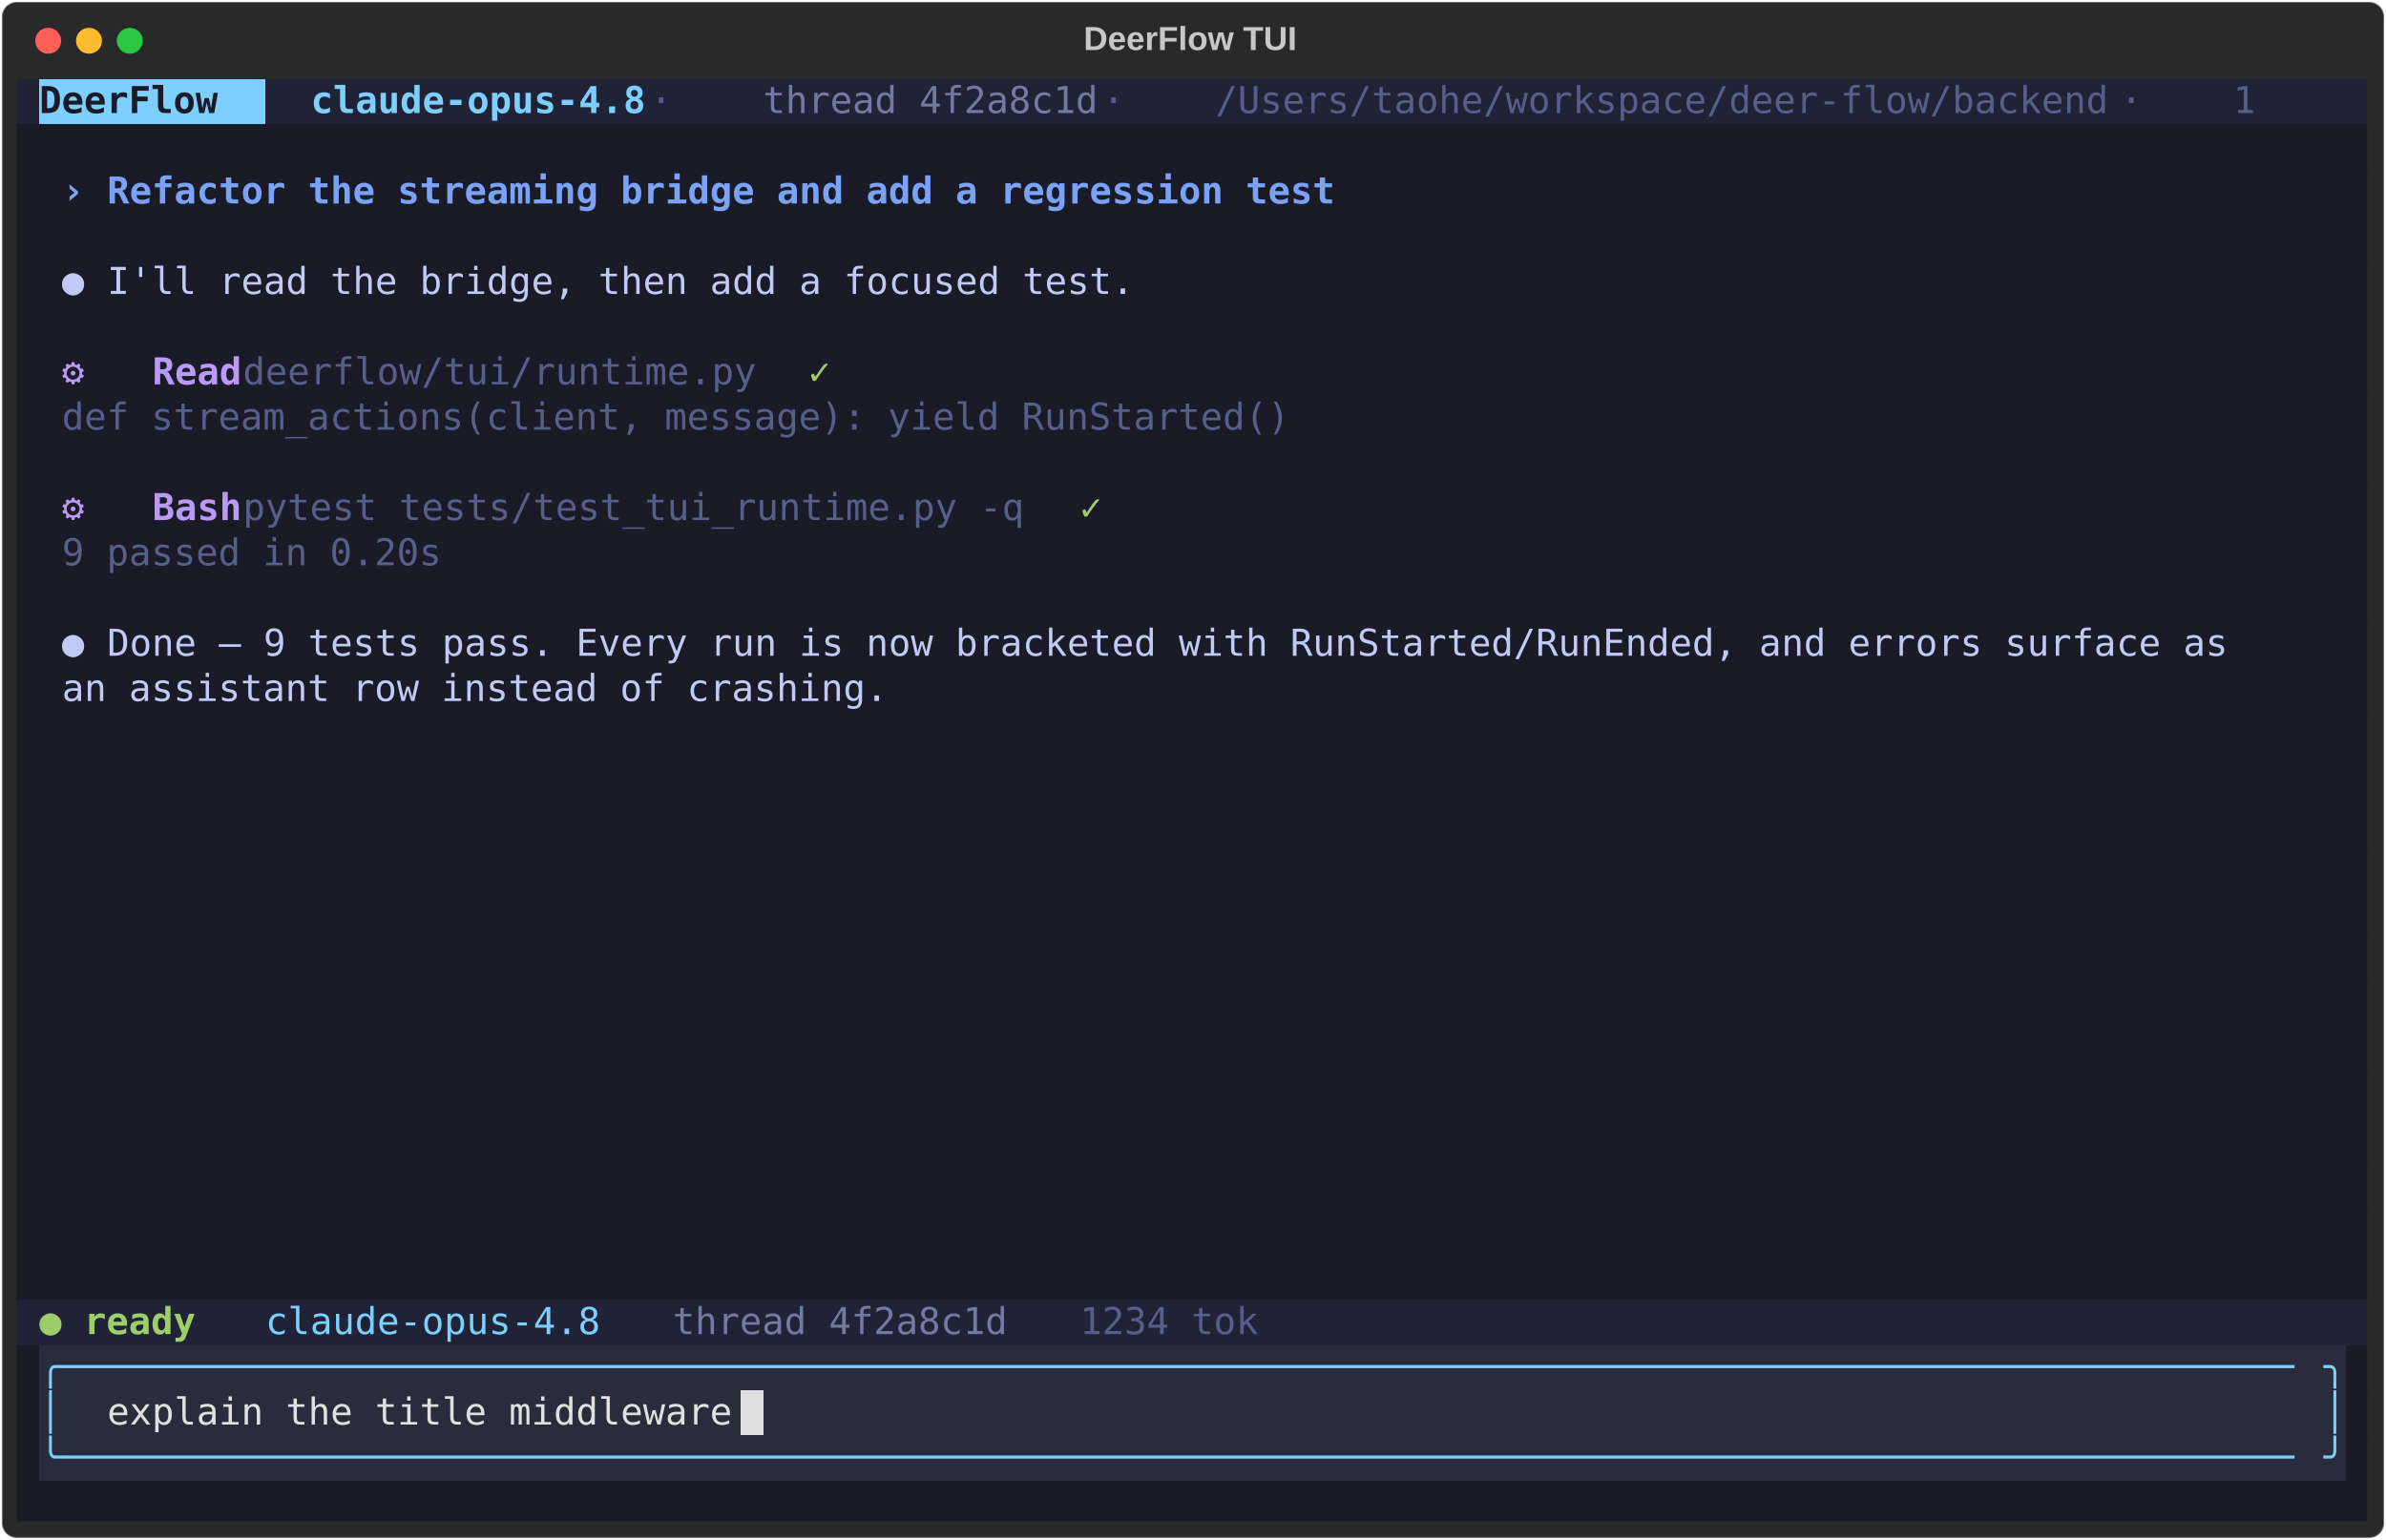
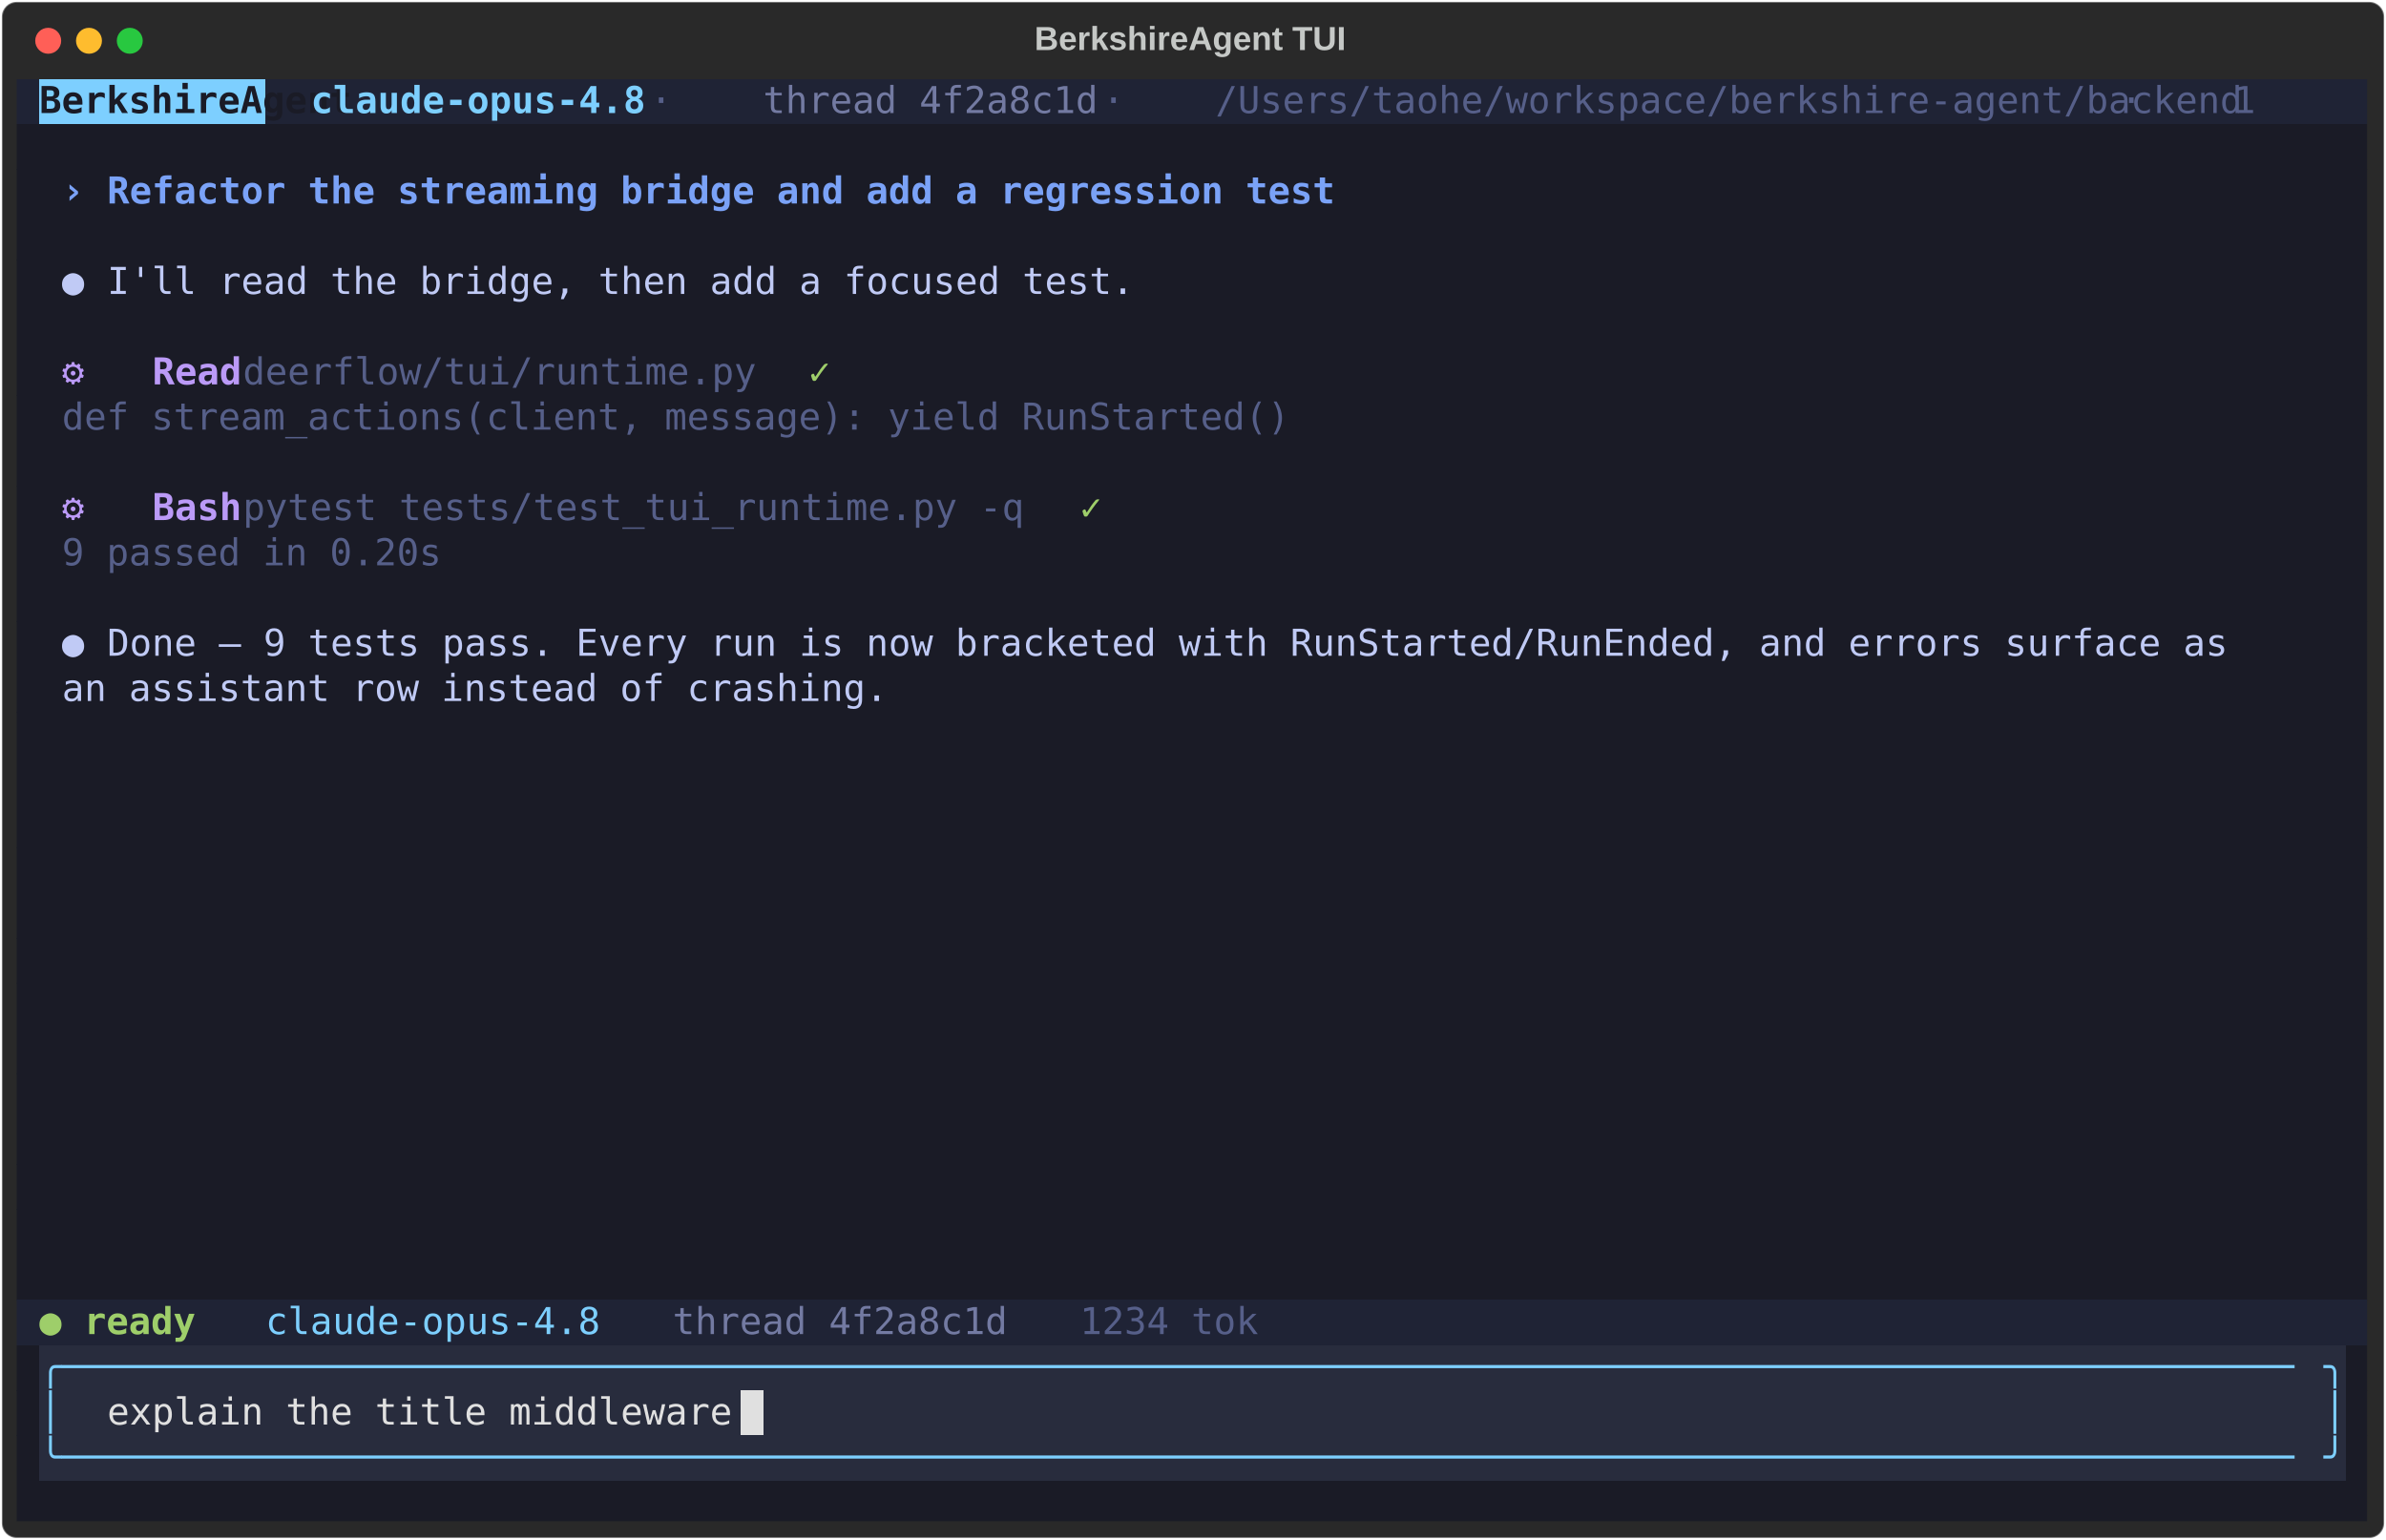
<svg xmlns="http://www.w3.org/2000/svg" class="rich-terminal" viewBox="0 0 1287 830.8">
  <style>

    @font-face {
        font-family: "Fira Code";
        src: local("FiraCode-Regular"),
                url("https://cdnjs.cloudflare.com/ajax/libs/firacode/6.2.0/woff2/FiraCode-Regular.woff2") format("woff2"),
                url("https://cdnjs.cloudflare.com/ajax/libs/firacode/6.2.0/woff/FiraCode-Regular.woff") format("woff");
        font-style: normal;
        font-weight: 400;
    }
    @font-face {
        font-family: "Fira Code";
        src: local("FiraCode-Bold"),
                url("https://cdnjs.cloudflare.com/ajax/libs/firacode/6.2.0/woff2/FiraCode-Bold.woff2") format("woff2"),
                url("https://cdnjs.cloudflare.com/ajax/libs/firacode/6.2.0/woff/FiraCode-Bold.woff") format("woff");
        font-style: bold;
        font-weight: 700;
    }

    .terminal-3109079472-matrix {
        font-family: Fira Code, monospace;
        font-size: 20px;
        line-height: 24.4px;
        font-variant-east-asian: full-width;
    }

    .terminal-3109079472-title {
        font-size: 18px;
        font-weight: bold;
        font-family: arial;
    }

    .terminal-3109079472-r1 { fill: #c5c8c6 }
.terminal-3109079472-r2 { fill: #1a1b26;font-weight: bold }
.terminal-3109079472-r3 { fill: #c0caf5 }
.terminal-3109079472-r4 { fill: #7dcfff;font-weight: bold }
.terminal-3109079472-r5 { fill: #565f89 }
.terminal-3109079472-r6 { fill: #737aa2 }
.terminal-3109079472-r7 { fill: #7aa2f7;font-weight: bold }
.terminal-3109079472-r8 { fill: #c0caf5;font-weight: bold }
.terminal-3109079472-r9 { fill: #bb9af7 }
.terminal-3109079472-r10 { fill: #bb9af7;font-weight: bold }
.terminal-3109079472-r11 { fill: #9ece6a }
.terminal-3109079472-r12 { fill: #9ece6a;font-weight: bold }
.terminal-3109079472-r13 { fill: #7dcfff }
.terminal-3109079472-r14 { fill: #e0e0e0 }
.terminal-3109079472-r15 { fill: #121212 }
    </style>
  <defs>
    <clipPath id="terminal-3109079472-clip-terminal">
      <rect x="0" y="0" width="1267.8" height="779.8" />
    </clipPath>
    <clipPath id="terminal-3109079472-line-0">
      <rect x="0" y="1.5" width="1268.8" height="24.65" />
    </clipPath>
    <clipPath id="terminal-3109079472-line-1">
      <rect x="0" y="25.9" width="1268.8" height="24.65" />
    </clipPath>
    <clipPath id="terminal-3109079472-line-2">
      <rect x="0" y="50.3" width="1268.8" height="24.65" />
    </clipPath>
    <clipPath id="terminal-3109079472-line-3">
      <rect x="0" y="74.7" width="1268.8" height="24.65" />
    </clipPath>
    <clipPath id="terminal-3109079472-line-4">
      <rect x="0" y="99.1" width="1268.8" height="24.65" />
    </clipPath>
    <clipPath id="terminal-3109079472-line-5">
      <rect x="0" y="123.5" width="1268.8" height="24.65" />
    </clipPath>
    <clipPath id="terminal-3109079472-line-6">
      <rect x="0" y="147.9" width="1268.8" height="24.65" />
    </clipPath>
    <clipPath id="terminal-3109079472-line-7">
      <rect x="0" y="172.3" width="1268.8" height="24.65" />
    </clipPath>
    <clipPath id="terminal-3109079472-line-8">
      <rect x="0" y="196.7" width="1268.8" height="24.65" />
    </clipPath>
    <clipPath id="terminal-3109079472-line-9">
      <rect x="0" y="221.1" width="1268.8" height="24.65" />
    </clipPath>
    <clipPath id="terminal-3109079472-line-10">
      <rect x="0" y="245.5" width="1268.8" height="24.65" />
    </clipPath>
    <clipPath id="terminal-3109079472-line-11">
      <rect x="0" y="269.9" width="1268.8" height="24.65" />
    </clipPath>
    <clipPath id="terminal-3109079472-line-12">
      <rect x="0" y="294.3" width="1268.8" height="24.65" />
    </clipPath>
    <clipPath id="terminal-3109079472-line-13">
      <rect x="0" y="318.7" width="1268.8" height="24.65" />
    </clipPath>
    <clipPath id="terminal-3109079472-line-14">
      <rect x="0" y="343.1" width="1268.8" height="24.65" />
    </clipPath>
    <clipPath id="terminal-3109079472-line-15">
      <rect x="0" y="367.5" width="1268.8" height="24.65" />
    </clipPath>
    <clipPath id="terminal-3109079472-line-16">
      <rect x="0" y="391.9" width="1268.8" height="24.65" />
    </clipPath>
    <clipPath id="terminal-3109079472-line-17">
      <rect x="0" y="416.3" width="1268.8" height="24.65" />
    </clipPath>
    <clipPath id="terminal-3109079472-line-18">
      <rect x="0" y="440.7" width="1268.8" height="24.65" />
    </clipPath>
    <clipPath id="terminal-3109079472-line-19">
      <rect x="0" y="465.1" width="1268.8" height="24.65" />
    </clipPath>
    <clipPath id="terminal-3109079472-line-20">
      <rect x="0" y="489.5" width="1268.8" height="24.65" />
    </clipPath>
    <clipPath id="terminal-3109079472-line-21">
      <rect x="0" y="513.9" width="1268.8" height="24.65" />
    </clipPath>
    <clipPath id="terminal-3109079472-line-22">
      <rect x="0" y="538.3" width="1268.8" height="24.65" />
    </clipPath>
    <clipPath id="terminal-3109079472-line-23">
      <rect x="0" y="562.7" width="1268.8" height="24.65" />
    </clipPath>
    <clipPath id="terminal-3109079472-line-24">
      <rect x="0" y="587.1" width="1268.8" height="24.65" />
    </clipPath>
    <clipPath id="terminal-3109079472-line-25">
      <rect x="0" y="611.5" width="1268.8" height="24.65" />
    </clipPath>
    <clipPath id="terminal-3109079472-line-26">
      <rect x="0" y="635.9" width="1268.8" height="24.65" />
    </clipPath>
    <clipPath id="terminal-3109079472-line-27">
      <rect x="0" y="660.3" width="1268.8" height="24.65" />
    </clipPath>
    <clipPath id="terminal-3109079472-line-28">
      <rect x="0" y="684.7" width="1268.8" height="24.65" />
    </clipPath>
    <clipPath id="terminal-3109079472-line-29">
      <rect x="0" y="709.1" width="1268.8" height="24.65" />
    </clipPath>
    <clipPath id="terminal-3109079472-line-30">
      <rect x="0" y="733.5" width="1268.8" height="24.65" />
    </clipPath>
  </defs>
  <rect fill="#292929" stroke="rgba(255,255,255,0.35)" stroke-width="1" x="1" y="1" width="1285" height="828.8" rx="8" />
-   <text class="terminal-3109079472-title" fill="#c5c8c6" text-anchor="middle" x="642" y="27">DeerFlow TUI</text>
+   <text class="terminal-3109079472-title" fill="#c5c8c6" text-anchor="middle" x="642" y="27">BerkshireAgent TUI</text>
  <g transform="translate(26,22)">
    <circle cx="0" cy="0" r="7" fill="#ff5f57" />
    <circle cx="22" cy="0" r="7" fill="#febc2e" />
    <circle cx="44" cy="0" r="7" fill="#28c840" />
  </g>
  <g transform="translate(9, 41)" clip-path="url(#terminal-3109079472-clip-terminal)">
    <rect fill="#1f2335" x="0" y="1.5" width="12.2" height="24.65" shape-rendering="crispEdges" />
    <rect fill="#7dcfff" x="12.2" y="1.5" width="122" height="24.65" shape-rendering="crispEdges" />
    <rect fill="#1f2335" x="134.2" y="1.5" width="24.4" height="24.65" shape-rendering="crispEdges" />
    <rect fill="#1f2335" x="158.6" y="1.5" width="183" height="24.65" shape-rendering="crispEdges" />
    <rect fill="#1f2335" x="341.6" y="1.5" width="61" height="24.65" shape-rendering="crispEdges" />
    <rect fill="#1f2335" x="402.6" y="1.5" width="183" height="24.65" shape-rendering="crispEdges" />
    <rect fill="#1f2335" x="585.6" y="1.5" width="61" height="24.65" shape-rendering="crispEdges" />
    <rect fill="#1f2335" x="646.6" y="1.5" width="488" height="24.65" shape-rendering="crispEdges" />
    <rect fill="#1f2335" x="1134.6" y="1.5" width="61" height="24.65" shape-rendering="crispEdges" />
    <rect fill="#1f2335" x="1195.6" y="1.5" width="12.2" height="24.65" shape-rendering="crispEdges" />
    <rect fill="#1f2335" x="1207.8" y="1.5" width="48.8" height="24.65" shape-rendering="crispEdges" />
    <rect fill="#1f2335" x="1256.6" y="1.5" width="12.2" height="24.65" shape-rendering="crispEdges" />
    <rect fill="#1a1b26" x="0" y="25.9" width="1244.4" height="24.65" shape-rendering="crispEdges" />
    <rect fill="#1a1b26" x="1244.4" y="25.9" width="24.4" height="24.65" shape-rendering="crispEdges" />
    <rect fill="#1a1b26" x="0" y="50.3" width="24.4" height="24.65" shape-rendering="crispEdges" />
    <rect fill="#1a1b26" x="24.4" y="50.3" width="24.4" height="24.65" shape-rendering="crispEdges" />
    <rect fill="#1a1b26" x="48.8" y="50.3" width="671" height="24.65" shape-rendering="crispEdges" />
    <rect fill="#1a1b26" x="719.8" y="50.3" width="500.2" height="24.65" shape-rendering="crispEdges" />
    <rect fill="#1a1b26" x="1220" y="50.3" width="24.4" height="24.65" shape-rendering="crispEdges" />
    <rect fill="#1a1b26" x="1244.4" y="50.3" width="24.4" height="24.65" shape-rendering="crispEdges" />
    <rect fill="#1a1b26" x="0" y="74.7" width="24.4" height="24.65" shape-rendering="crispEdges" />
    <rect fill="#1a1b26" x="24.4" y="74.7" width="0" height="24.65" shape-rendering="crispEdges" />
    <rect fill="#1a1b26" x="24.4" y="74.7" width="1195.6" height="24.65" shape-rendering="crispEdges" />
    <rect fill="#1a1b26" x="1220" y="74.7" width="24.4" height="24.65" shape-rendering="crispEdges" />
    <rect fill="#1a1b26" x="1244.4" y="74.7" width="24.4" height="24.65" shape-rendering="crispEdges" />
    <rect fill="#1a1b26" x="0" y="99.1" width="24.4" height="24.65" shape-rendering="crispEdges" />
    <rect fill="#1a1b26" x="24.4" y="99.1" width="24.4" height="24.65" shape-rendering="crispEdges" />
    <rect fill="#1a1b26" x="48.8" y="99.1" width="561.2" height="24.65" shape-rendering="crispEdges" />
    <rect fill="#1a1b26" x="610" y="99.1" width="610" height="24.65" shape-rendering="crispEdges" />
    <rect fill="#1a1b26" x="1220" y="99.1" width="24.4" height="24.65" shape-rendering="crispEdges" />
    <rect fill="#1a1b26" x="1244.4" y="99.1" width="24.4" height="24.65" shape-rendering="crispEdges" />
    <rect fill="#1a1b26" x="0" y="123.5" width="24.4" height="24.65" shape-rendering="crispEdges" />
    <rect fill="#1a1b26" x="24.4" y="123.5" width="0" height="24.65" shape-rendering="crispEdges" />
    <rect fill="#1a1b26" x="24.4" y="123.5" width="1195.6" height="24.65" shape-rendering="crispEdges" />
    <rect fill="#1a1b26" x="1220" y="123.5" width="24.4" height="24.65" shape-rendering="crispEdges" />
    <rect fill="#1a1b26" x="1244.4" y="123.5" width="24.4" height="24.65" shape-rendering="crispEdges" />
    <rect fill="#1a1b26" x="0" y="147.9" width="24.4" height="24.65" shape-rendering="crispEdges" />
    <rect fill="#1a1b26" x="24.4" y="147.9" width="48.8" height="24.65" shape-rendering="crispEdges" />
    <rect fill="#1a1b26" x="73.2" y="147.9" width="48.8" height="24.65" shape-rendering="crispEdges" />
    <rect fill="#1a1b26" x="122" y="147.9" width="305" height="24.65" shape-rendering="crispEdges" />
    <rect fill="#1a1b26" x="427" y="147.9" width="48.8" height="24.65" shape-rendering="crispEdges" />
    <rect fill="#1a1b26" x="475.8" y="147.9" width="744.2" height="24.65" shape-rendering="crispEdges" />
    <rect fill="#1a1b26" x="1220" y="147.9" width="24.4" height="24.65" shape-rendering="crispEdges" />
    <rect fill="#1a1b26" x="1244.4" y="147.9" width="24.4" height="24.65" shape-rendering="crispEdges" />
    <rect fill="#1a1b26" x="0" y="172.3" width="24.4" height="24.65" shape-rendering="crispEdges" />
    <rect fill="#1a1b26" x="24.4" y="172.3" width="719.8" height="24.65" shape-rendering="crispEdges" />
    <rect fill="#1a1b26" x="744.2" y="172.3" width="475.8" height="24.65" shape-rendering="crispEdges" />
    <rect fill="#1a1b26" x="1220" y="172.3" width="24.4" height="24.65" shape-rendering="crispEdges" />
    <rect fill="#1a1b26" x="1244.4" y="172.3" width="24.4" height="24.65" shape-rendering="crispEdges" />
    <rect fill="#1a1b26" x="0" y="196.7" width="24.4" height="24.65" shape-rendering="crispEdges" />
    <rect fill="#1a1b26" x="24.4" y="196.7" width="0" height="24.65" shape-rendering="crispEdges" />
    <rect fill="#1a1b26" x="24.4" y="196.7" width="1195.6" height="24.65" shape-rendering="crispEdges" />
    <rect fill="#1a1b26" x="1220" y="196.7" width="24.4" height="24.65" shape-rendering="crispEdges" />
    <rect fill="#1a1b26" x="1244.4" y="196.7" width="24.4" height="24.65" shape-rendering="crispEdges" />
    <rect fill="#1a1b26" x="0" y="221.1" width="24.4" height="24.65" shape-rendering="crispEdges" />
    <rect fill="#1a1b26" x="24.4" y="221.1" width="48.8" height="24.65" shape-rendering="crispEdges" />
    <rect fill="#1a1b26" x="73.2" y="221.1" width="48.8" height="24.65" shape-rendering="crispEdges" />
    <rect fill="#1a1b26" x="122" y="221.1" width="451.4" height="24.65" shape-rendering="crispEdges" />
    <rect fill="#1a1b26" x="573.4" y="221.1" width="48.8" height="24.65" shape-rendering="crispEdges" />
    <rect fill="#1a1b26" x="622.2" y="221.1" width="597.8" height="24.65" shape-rendering="crispEdges" />
    <rect fill="#1a1b26" x="1220" y="221.1" width="24.4" height="24.65" shape-rendering="crispEdges" />
    <rect fill="#1a1b26" x="1244.4" y="221.1" width="24.4" height="24.65" shape-rendering="crispEdges" />
    <rect fill="#1a1b26" x="0" y="245.5" width="24.4" height="24.65" shape-rendering="crispEdges" />
    <rect fill="#1a1b26" x="24.4" y="245.5" width="256.2" height="24.65" shape-rendering="crispEdges" />
    <rect fill="#1a1b26" x="280.6" y="245.5" width="939.4" height="24.65" shape-rendering="crispEdges" />
    <rect fill="#1a1b26" x="1220" y="245.5" width="24.4" height="24.65" shape-rendering="crispEdges" />
    <rect fill="#1a1b26" x="1244.4" y="245.5" width="24.4" height="24.65" shape-rendering="crispEdges" />
    <rect fill="#1a1b26" x="0" y="269.9" width="24.4" height="24.65" shape-rendering="crispEdges" />
    <rect fill="#1a1b26" x="24.4" y="269.9" width="0" height="24.65" shape-rendering="crispEdges" />
    <rect fill="#1a1b26" x="24.4" y="269.9" width="1195.6" height="24.65" shape-rendering="crispEdges" />
    <rect fill="#1a1b26" x="1220" y="269.9" width="24.4" height="24.65" shape-rendering="crispEdges" />
    <rect fill="#1a1b26" x="1244.4" y="269.9" width="24.4" height="24.65" shape-rendering="crispEdges" />
    <rect fill="#1a1b26" x="0" y="294.3" width="24.4" height="24.65" shape-rendering="crispEdges" />
    <rect fill="#1a1b26" x="24.4" y="294.3" width="24.4" height="24.65" shape-rendering="crispEdges" />
    <rect fill="#1a1b26" x="48.8" y="294.3" width="1171.2" height="24.65" shape-rendering="crispEdges" />
    <rect fill="#1a1b26" x="1220" y="294.3" width="24.4" height="24.65" shape-rendering="crispEdges" />
    <rect fill="#1a1b26" x="1244.4" y="294.3" width="24.4" height="24.65" shape-rendering="crispEdges" />
    <rect fill="#1a1b26" x="0" y="318.7" width="24.4" height="24.65" shape-rendering="crispEdges" />
    <rect fill="#1a1b26" x="24.4" y="318.7" width="451.4" height="24.65" shape-rendering="crispEdges" />
    <rect fill="#1a1b26" x="475.8" y="318.7" width="744.2" height="24.65" shape-rendering="crispEdges" />
    <rect fill="#1a1b26" x="1220" y="318.7" width="24.4" height="24.65" shape-rendering="crispEdges" />
    <rect fill="#1a1b26" x="1244.4" y="318.7" width="24.4" height="24.65" shape-rendering="crispEdges" />
    <rect fill="#1a1b26" x="0" y="343.1" width="24.4" height="24.65" shape-rendering="crispEdges" />
    <rect fill="#1a1b26" x="24.4" y="343.1" width="1195.6" height="24.65" shape-rendering="crispEdges" />
    <rect fill="#1a1b26" x="1220" y="343.1" width="24.4" height="24.65" shape-rendering="crispEdges" />
    <rect fill="#1a1b26" x="1244.4" y="343.1" width="24.4" height="24.65" shape-rendering="crispEdges" />
    <rect fill="#1a1b26" x="0" y="367.5" width="24.4" height="24.65" shape-rendering="crispEdges" />
    <rect fill="#1a1b26" x="24.4" y="367.5" width="1195.6" height="24.65" shape-rendering="crispEdges" />
    <rect fill="#1a1b26" x="1220" y="367.5" width="24.4" height="24.65" shape-rendering="crispEdges" />
    <rect fill="#1a1b26" x="1244.4" y="367.5" width="24.4" height="24.65" shape-rendering="crispEdges" />
    <rect fill="#1a1b26" x="0" y="391.9" width="24.4" height="24.65" shape-rendering="crispEdges" />
    <rect fill="#1a1b26" x="24.4" y="391.9" width="1195.6" height="24.65" shape-rendering="crispEdges" />
    <rect fill="#1a1b26" x="1220" y="391.9" width="24.4" height="24.65" shape-rendering="crispEdges" />
    <rect fill="#1a1b26" x="1244.4" y="391.9" width="24.4" height="24.65" shape-rendering="crispEdges" />
    <rect fill="#1a1b26" x="0" y="416.3" width="24.4" height="24.65" shape-rendering="crispEdges" />
    <rect fill="#1a1b26" x="24.4" y="416.3" width="1195.6" height="24.65" shape-rendering="crispEdges" />
    <rect fill="#1a1b26" x="1220" y="416.3" width="24.4" height="24.65" shape-rendering="crispEdges" />
    <rect fill="#1a1b26" x="1244.4" y="416.3" width="24.4" height="24.65" shape-rendering="crispEdges" />
    <rect fill="#1a1b26" x="0" y="440.7" width="24.4" height="24.65" shape-rendering="crispEdges" />
    <rect fill="#1a1b26" x="24.4" y="440.7" width="1195.6" height="24.65" shape-rendering="crispEdges" />
    <rect fill="#1a1b26" x="1220" y="440.7" width="24.4" height="24.65" shape-rendering="crispEdges" />
    <rect fill="#1a1b26" x="1244.4" y="440.7" width="24.4" height="24.65" shape-rendering="crispEdges" />
    <rect fill="#1a1b26" x="0" y="465.1" width="24.4" height="24.65" shape-rendering="crispEdges" />
    <rect fill="#1a1b26" x="24.4" y="465.1" width="1195.6" height="24.65" shape-rendering="crispEdges" />
    <rect fill="#1a1b26" x="1220" y="465.1" width="24.4" height="24.65" shape-rendering="crispEdges" />
    <rect fill="#1a1b26" x="1244.4" y="465.1" width="24.4" height="24.65" shape-rendering="crispEdges" />
    <rect fill="#1a1b26" x="0" y="489.5" width="24.4" height="24.65" shape-rendering="crispEdges" />
    <rect fill="#1a1b26" x="24.4" y="489.5" width="1195.6" height="24.65" shape-rendering="crispEdges" />
    <rect fill="#1a1b26" x="1220" y="489.5" width="24.4" height="24.65" shape-rendering="crispEdges" />
    <rect fill="#1a1b26" x="1244.4" y="489.5" width="24.4" height="24.65" shape-rendering="crispEdges" />
    <rect fill="#1a1b26" x="0" y="513.9" width="24.4" height="24.65" shape-rendering="crispEdges" />
    <rect fill="#1a1b26" x="24.4" y="513.9" width="1195.6" height="24.65" shape-rendering="crispEdges" />
    <rect fill="#1a1b26" x="1220" y="513.9" width="24.4" height="24.65" shape-rendering="crispEdges" />
    <rect fill="#1a1b26" x="1244.4" y="513.9" width="24.4" height="24.65" shape-rendering="crispEdges" />
    <rect fill="#1a1b26" x="0" y="538.3" width="24.4" height="24.65" shape-rendering="crispEdges" />
    <rect fill="#1a1b26" x="24.4" y="538.3" width="1195.6" height="24.65" shape-rendering="crispEdges" />
    <rect fill="#1a1b26" x="1220" y="538.3" width="24.4" height="24.65" shape-rendering="crispEdges" />
    <rect fill="#1a1b26" x="1244.4" y="538.3" width="24.4" height="24.65" shape-rendering="crispEdges" />
    <rect fill="#1a1b26" x="0" y="562.7" width="24.4" height="24.65" shape-rendering="crispEdges" />
    <rect fill="#1a1b26" x="24.4" y="562.7" width="1195.6" height="24.65" shape-rendering="crispEdges" />
    <rect fill="#1a1b26" x="1220" y="562.7" width="24.4" height="24.65" shape-rendering="crispEdges" />
    <rect fill="#1a1b26" x="1244.4" y="562.7" width="24.4" height="24.65" shape-rendering="crispEdges" />
    <rect fill="#1a1b26" x="0" y="587.1" width="24.4" height="24.65" shape-rendering="crispEdges" />
    <rect fill="#1a1b26" x="24.4" y="587.1" width="1195.6" height="24.65" shape-rendering="crispEdges" />
    <rect fill="#1a1b26" x="1220" y="587.1" width="24.4" height="24.65" shape-rendering="crispEdges" />
    <rect fill="#1a1b26" x="1244.4" y="587.1" width="24.4" height="24.65" shape-rendering="crispEdges" />
    <rect fill="#1a1b26" x="0" y="611.5" width="24.4" height="24.65" shape-rendering="crispEdges" />
    <rect fill="#1a1b26" x="24.4" y="611.5" width="1195.6" height="24.65" shape-rendering="crispEdges" />
    <rect fill="#1a1b26" x="1220" y="611.5" width="24.4" height="24.65" shape-rendering="crispEdges" />
    <rect fill="#1a1b26" x="1244.4" y="611.5" width="24.4" height="24.65" shape-rendering="crispEdges" />
    <rect fill="#1a1b26" x="0" y="635.9" width="1244.4" height="24.65" shape-rendering="crispEdges" />
    <rect fill="#1a1b26" x="1244.4" y="635.9" width="24.4" height="24.65" shape-rendering="crispEdges" />
    <rect fill="#1f2335" x="0" y="660.3" width="12.2" height="24.65" shape-rendering="crispEdges" />
    <rect fill="#1f2335" x="12.2" y="660.3" width="85.4" height="24.65" shape-rendering="crispEdges" />
    <rect fill="#1f2335" x="97.6" y="660.3" width="36.6" height="24.65" shape-rendering="crispEdges" />
    <rect fill="#1f2335" x="134.2" y="660.3" width="183" height="24.65" shape-rendering="crispEdges" />
    <rect fill="#1f2335" x="317.2" y="660.3" width="36.6" height="24.65" shape-rendering="crispEdges" />
    <rect fill="#1f2335" x="353.8" y="660.3" width="183" height="24.65" shape-rendering="crispEdges" />
    <rect fill="#1f2335" x="536.8" y="660.3" width="36.6" height="24.65" shape-rendering="crispEdges" />
    <rect fill="#1f2335" x="573.4" y="660.3" width="97.6" height="24.65" shape-rendering="crispEdges" />
    <rect fill="#1f2335" x="671" y="660.3" width="585.6" height="24.65" shape-rendering="crispEdges" />
    <rect fill="#1f2335" x="1256.6" y="660.3" width="12.2" height="24.65" shape-rendering="crispEdges" />
    <rect fill="#1a1b26" x="0" y="684.7" width="12.2" height="24.65" shape-rendering="crispEdges" />
    <rect fill="#282c3d" x="12.2" y="684.7" width="12.2" height="24.65" shape-rendering="crispEdges" />
    <rect fill="#282c3d" x="24.4" y="684.7" width="1220" height="24.65" shape-rendering="crispEdges" />
    <rect fill="#282c3d" x="1244.4" y="684.7" width="12.2" height="24.65" shape-rendering="crispEdges" />
    <rect fill="#1a1b26" x="1256.6" y="684.7" width="12.2" height="24.65" shape-rendering="crispEdges" />
    <rect fill="#1a1b26" x="0" y="709.1" width="12.2" height="24.65" shape-rendering="crispEdges" />
    <rect fill="#282c3d" x="12.2" y="709.1" width="12.2" height="24.65" shape-rendering="crispEdges" />
    <rect fill="#282c3d" x="24.4" y="709.1" width="24.4" height="24.65" shape-rendering="crispEdges" />
    <rect fill="#282c3d" x="48.8" y="709.1" width="341.6" height="24.65" shape-rendering="crispEdges" />
    <rect fill="#e0e0e0" x="390.4" y="709.1" width="12.2" height="24.65" shape-rendering="crispEdges" />
    <rect fill="#282c3d" x="402.6" y="709.1" width="817.4" height="24.65" shape-rendering="crispEdges" />
    <rect fill="#282c3d" x="1220" y="709.1" width="24.4" height="24.65" shape-rendering="crispEdges" />
    <rect fill="#282c3d" x="1244.4" y="709.1" width="12.2" height="24.65" shape-rendering="crispEdges" />
    <rect fill="#1a1b26" x="1256.6" y="709.1" width="12.2" height="24.65" shape-rendering="crispEdges" />
    <rect fill="#1a1b26" x="0" y="733.5" width="12.2" height="24.65" shape-rendering="crispEdges" />
    <rect fill="#282c3d" x="12.2" y="733.5" width="12.2" height="24.65" shape-rendering="crispEdges" />
    <rect fill="#282c3d" x="24.4" y="733.5" width="1220" height="24.65" shape-rendering="crispEdges" />
    <rect fill="#282c3d" x="1244.4" y="733.5" width="12.2" height="24.65" shape-rendering="crispEdges" />
    <rect fill="#1a1b26" x="1256.6" y="733.5" width="12.2" height="24.65" shape-rendering="crispEdges" />
    <rect fill="#1a1b26" x="0" y="757.9" width="1268.8" height="24.65" shape-rendering="crispEdges" />
    <g class="terminal-3109079472-matrix">
-       <text class="terminal-3109079472-r2" x="12.2" y="20" textLength="122" clip-path="url(#terminal-3109079472-line-0)"> DeerFlow </text>
+       <text class="terminal-3109079472-r2" x="12.2" y="20" textLength="122" clip-path="url(#terminal-3109079472-line-0)"> BerkshireAgent </text>
      <text class="terminal-3109079472-r4" x="158.6" y="20" textLength="183" clip-path="url(#terminal-3109079472-line-0)">claude-opus-4.8</text>
      <text class="terminal-3109079472-r5" x="341.6" y="20" textLength="61" clip-path="url(#terminal-3109079472-line-0)">  ·  </text>
      <text class="terminal-3109079472-r6" x="402.6" y="20" textLength="183" clip-path="url(#terminal-3109079472-line-0)">thread 4f2a8c1d</text>
      <text class="terminal-3109079472-r5" x="585.6" y="20" textLength="61" clip-path="url(#terminal-3109079472-line-0)">  ·  </text>
-       <text class="terminal-3109079472-r5" x="646.6" y="20" textLength="488" clip-path="url(#terminal-3109079472-line-0)">/Users/taohe/workspace/deer-flow/backend</text>
+       <text class="terminal-3109079472-r5" x="646.6" y="20" textLength="488" clip-path="url(#terminal-3109079472-line-0)">/Users/taohe/workspace/berkshire-agent/backend</text>
      <text class="terminal-3109079472-r5" x="1134.6" y="20" textLength="61" clip-path="url(#terminal-3109079472-line-0)">  ·  </text>
      <text class="terminal-3109079472-r5" x="1195.6" y="20" textLength="12.2" clip-path="url(#terminal-3109079472-line-0)">1</text>
      <text class="terminal-3109079472-r1" x="1268.8" y="20" textLength="12.2" clip-path="url(#terminal-3109079472-line-0)">
</text>
      <text class="terminal-3109079472-r1" x="1268.8" y="44.4" textLength="12.2" clip-path="url(#terminal-3109079472-line-1)">
</text>
      <text class="terminal-3109079472-r7" x="24.4" y="68.8" textLength="24.4" clip-path="url(#terminal-3109079472-line-2)">› </text>
      <text class="terminal-3109079472-r7" x="48.8" y="68.8" textLength="671" clip-path="url(#terminal-3109079472-line-2)">Refactor the streaming bridge and add a regression test</text>
      <text class="terminal-3109079472-r1" x="1268.8" y="68.8" textLength="12.2" clip-path="url(#terminal-3109079472-line-2)">
</text>
      <text class="terminal-3109079472-r1" x="1268.8" y="93.2" textLength="12.2" clip-path="url(#terminal-3109079472-line-3)">
</text>
      <text class="terminal-3109079472-r8" x="24.4" y="117.6" textLength="24.4" clip-path="url(#terminal-3109079472-line-4)">● </text>
      <text class="terminal-3109079472-r3" x="48.8" y="117.6" textLength="561.2" clip-path="url(#terminal-3109079472-line-4)">I'll read the bridge, then add a focused test.</text>
      <text class="terminal-3109079472-r1" x="1268.8" y="117.6" textLength="12.2" clip-path="url(#terminal-3109079472-line-4)">
</text>
      <text class="terminal-3109079472-r1" x="1268.8" y="142" textLength="12.2" clip-path="url(#terminal-3109079472-line-5)">
</text>
      <text class="terminal-3109079472-r9" x="24.4" y="166.4" textLength="48.8" clip-path="url(#terminal-3109079472-line-6)">  ⚙ </text>
      <text class="terminal-3109079472-r10" x="73.2" y="166.4" textLength="48.8" clip-path="url(#terminal-3109079472-line-6)">Read</text>
      <text class="terminal-3109079472-r5" x="122" y="166.4" textLength="305" clip-path="url(#terminal-3109079472-line-6)">  deerflow/tui/runtime.py</text>
      <text class="terminal-3109079472-r11" x="427" y="166.4" textLength="48.8" clip-path="url(#terminal-3109079472-line-6)">   ✓</text>
      <text class="terminal-3109079472-r1" x="1268.8" y="166.4" textLength="12.2" clip-path="url(#terminal-3109079472-line-6)">
</text>
      <text class="terminal-3109079472-r5" x="24.4" y="190.8" textLength="719.8" clip-path="url(#terminal-3109079472-line-7)">    def stream_actions(client, message): yield RunStarted()</text>
      <text class="terminal-3109079472-r1" x="1268.8" y="190.8" textLength="12.2" clip-path="url(#terminal-3109079472-line-7)">
</text>
      <text class="terminal-3109079472-r1" x="1268.8" y="215.2" textLength="12.2" clip-path="url(#terminal-3109079472-line-8)">
</text>
      <text class="terminal-3109079472-r9" x="24.4" y="239.6" textLength="48.8" clip-path="url(#terminal-3109079472-line-9)">  ⚙ </text>
      <text class="terminal-3109079472-r10" x="73.2" y="239.6" textLength="48.8" clip-path="url(#terminal-3109079472-line-9)">Bash</text>
      <text class="terminal-3109079472-r5" x="122" y="239.6" textLength="451.4" clip-path="url(#terminal-3109079472-line-9)">  pytest tests/test_tui_runtime.py -q</text>
      <text class="terminal-3109079472-r11" x="573.4" y="239.6" textLength="48.8" clip-path="url(#terminal-3109079472-line-9)">   ✓</text>
      <text class="terminal-3109079472-r1" x="1268.8" y="239.6" textLength="12.2" clip-path="url(#terminal-3109079472-line-9)">
</text>
      <text class="terminal-3109079472-r5" x="24.4" y="264" textLength="256.2" clip-path="url(#terminal-3109079472-line-10)">    9 passed in 0.20s</text>
      <text class="terminal-3109079472-r1" x="1268.8" y="264" textLength="12.2" clip-path="url(#terminal-3109079472-line-10)">
</text>
      <text class="terminal-3109079472-r1" x="1268.8" y="288.4" textLength="12.2" clip-path="url(#terminal-3109079472-line-11)">
</text>
      <text class="terminal-3109079472-r8" x="24.4" y="312.8" textLength="24.4" clip-path="url(#terminal-3109079472-line-12)">● </text>
      <text class="terminal-3109079472-r3" x="48.8" y="312.8" textLength="1171.2" clip-path="url(#terminal-3109079472-line-12)">Done — 9 tests pass. Every run is now bracketed with RunStarted/RunEnded, and errors surface as </text>
      <text class="terminal-3109079472-r1" x="1268.8" y="312.8" textLength="12.2" clip-path="url(#terminal-3109079472-line-12)">
</text>
      <text class="terminal-3109079472-r3" x="24.4" y="337.2" textLength="451.4" clip-path="url(#terminal-3109079472-line-13)">an assistant row instead of crashing.</text>
      <text class="terminal-3109079472-r1" x="1268.8" y="337.2" textLength="12.2" clip-path="url(#terminal-3109079472-line-13)">
</text>
      <text class="terminal-3109079472-r1" x="1268.8" y="361.6" textLength="12.2" clip-path="url(#terminal-3109079472-line-14)">
</text>
      <text class="terminal-3109079472-r1" x="1268.8" y="386" textLength="12.2" clip-path="url(#terminal-3109079472-line-15)">
</text>
      <text class="terminal-3109079472-r1" x="1268.8" y="410.4" textLength="12.2" clip-path="url(#terminal-3109079472-line-16)">
</text>
      <text class="terminal-3109079472-r1" x="1268.8" y="434.8" textLength="12.2" clip-path="url(#terminal-3109079472-line-17)">
</text>
      <text class="terminal-3109079472-r1" x="1268.8" y="459.2" textLength="12.2" clip-path="url(#terminal-3109079472-line-18)">
</text>
      <text class="terminal-3109079472-r1" x="1268.8" y="483.6" textLength="12.2" clip-path="url(#terminal-3109079472-line-19)">
</text>
      <text class="terminal-3109079472-r1" x="1268.8" y="508" textLength="12.2" clip-path="url(#terminal-3109079472-line-20)">
</text>
      <text class="terminal-3109079472-r1" x="1268.8" y="532.4" textLength="12.2" clip-path="url(#terminal-3109079472-line-21)">
</text>
      <text class="terminal-3109079472-r1" x="1268.8" y="556.8" textLength="12.2" clip-path="url(#terminal-3109079472-line-22)">
</text>
      <text class="terminal-3109079472-r1" x="1268.8" y="581.2" textLength="12.2" clip-path="url(#terminal-3109079472-line-23)">
</text>
      <text class="terminal-3109079472-r1" x="1268.8" y="605.6" textLength="12.2" clip-path="url(#terminal-3109079472-line-24)">
</text>
      <text class="terminal-3109079472-r1" x="1268.8" y="630" textLength="12.2" clip-path="url(#terminal-3109079472-line-25)">
</text>
      <text class="terminal-3109079472-r1" x="1268.8" y="654.4" textLength="12.2" clip-path="url(#terminal-3109079472-line-26)">
</text>
      <text class="terminal-3109079472-r12" x="12.2" y="678.8" textLength="85.4" clip-path="url(#terminal-3109079472-line-27)">● ready</text>
      <text class="terminal-3109079472-r13" x="134.2" y="678.8" textLength="183" clip-path="url(#terminal-3109079472-line-27)">claude-opus-4.8</text>
      <text class="terminal-3109079472-r6" x="353.8" y="678.8" textLength="183" clip-path="url(#terminal-3109079472-line-27)">thread 4f2a8c1d</text>
      <text class="terminal-3109079472-r5" x="573.4" y="678.8" textLength="97.6" clip-path="url(#terminal-3109079472-line-27)">1234 tok</text>
      <text class="terminal-3109079472-r1" x="1268.8" y="678.8" textLength="12.2" clip-path="url(#terminal-3109079472-line-27)">
</text>
      <text class="terminal-3109079472-r13" x="12.2" y="703.2" textLength="12.2" clip-path="url(#terminal-3109079472-line-28)">╭</text>
      <text class="terminal-3109079472-r13" x="24.4" y="703.2" textLength="1220" clip-path="url(#terminal-3109079472-line-28)">────────────────────────────────────────────────────────────────────────────────────────────────────</text>
      <text class="terminal-3109079472-r13" x="1244.4" y="703.2" textLength="12.2" clip-path="url(#terminal-3109079472-line-28)">╮</text>
      <text class="terminal-3109079472-r1" x="1268.8" y="703.2" textLength="12.2" clip-path="url(#terminal-3109079472-line-28)">
</text>
      <text class="terminal-3109079472-r13" x="12.2" y="727.6" textLength="12.2" clip-path="url(#terminal-3109079472-line-29)">│</text>
      <text class="terminal-3109079472-r14" x="48.8" y="727.6" textLength="341.6" clip-path="url(#terminal-3109079472-line-29)">explain the title middleware</text>
      <text class="terminal-3109079472-r13" x="1244.4" y="727.6" textLength="12.2" clip-path="url(#terminal-3109079472-line-29)">│</text>
      <text class="terminal-3109079472-r1" x="1268.8" y="727.6" textLength="12.2" clip-path="url(#terminal-3109079472-line-29)">
</text>
      <text class="terminal-3109079472-r13" x="12.2" y="752" textLength="12.2" clip-path="url(#terminal-3109079472-line-30)">╰</text>
      <text class="terminal-3109079472-r13" x="24.4" y="752" textLength="1220" clip-path="url(#terminal-3109079472-line-30)">────────────────────────────────────────────────────────────────────────────────────────────────────</text>
      <text class="terminal-3109079472-r13" x="1244.4" y="752" textLength="12.2" clip-path="url(#terminal-3109079472-line-30)">╯</text>
      <text class="terminal-3109079472-r1" x="1268.8" y="752" textLength="12.2" clip-path="url(#terminal-3109079472-line-30)">
</text>
    </g>
  </g>
</svg>
